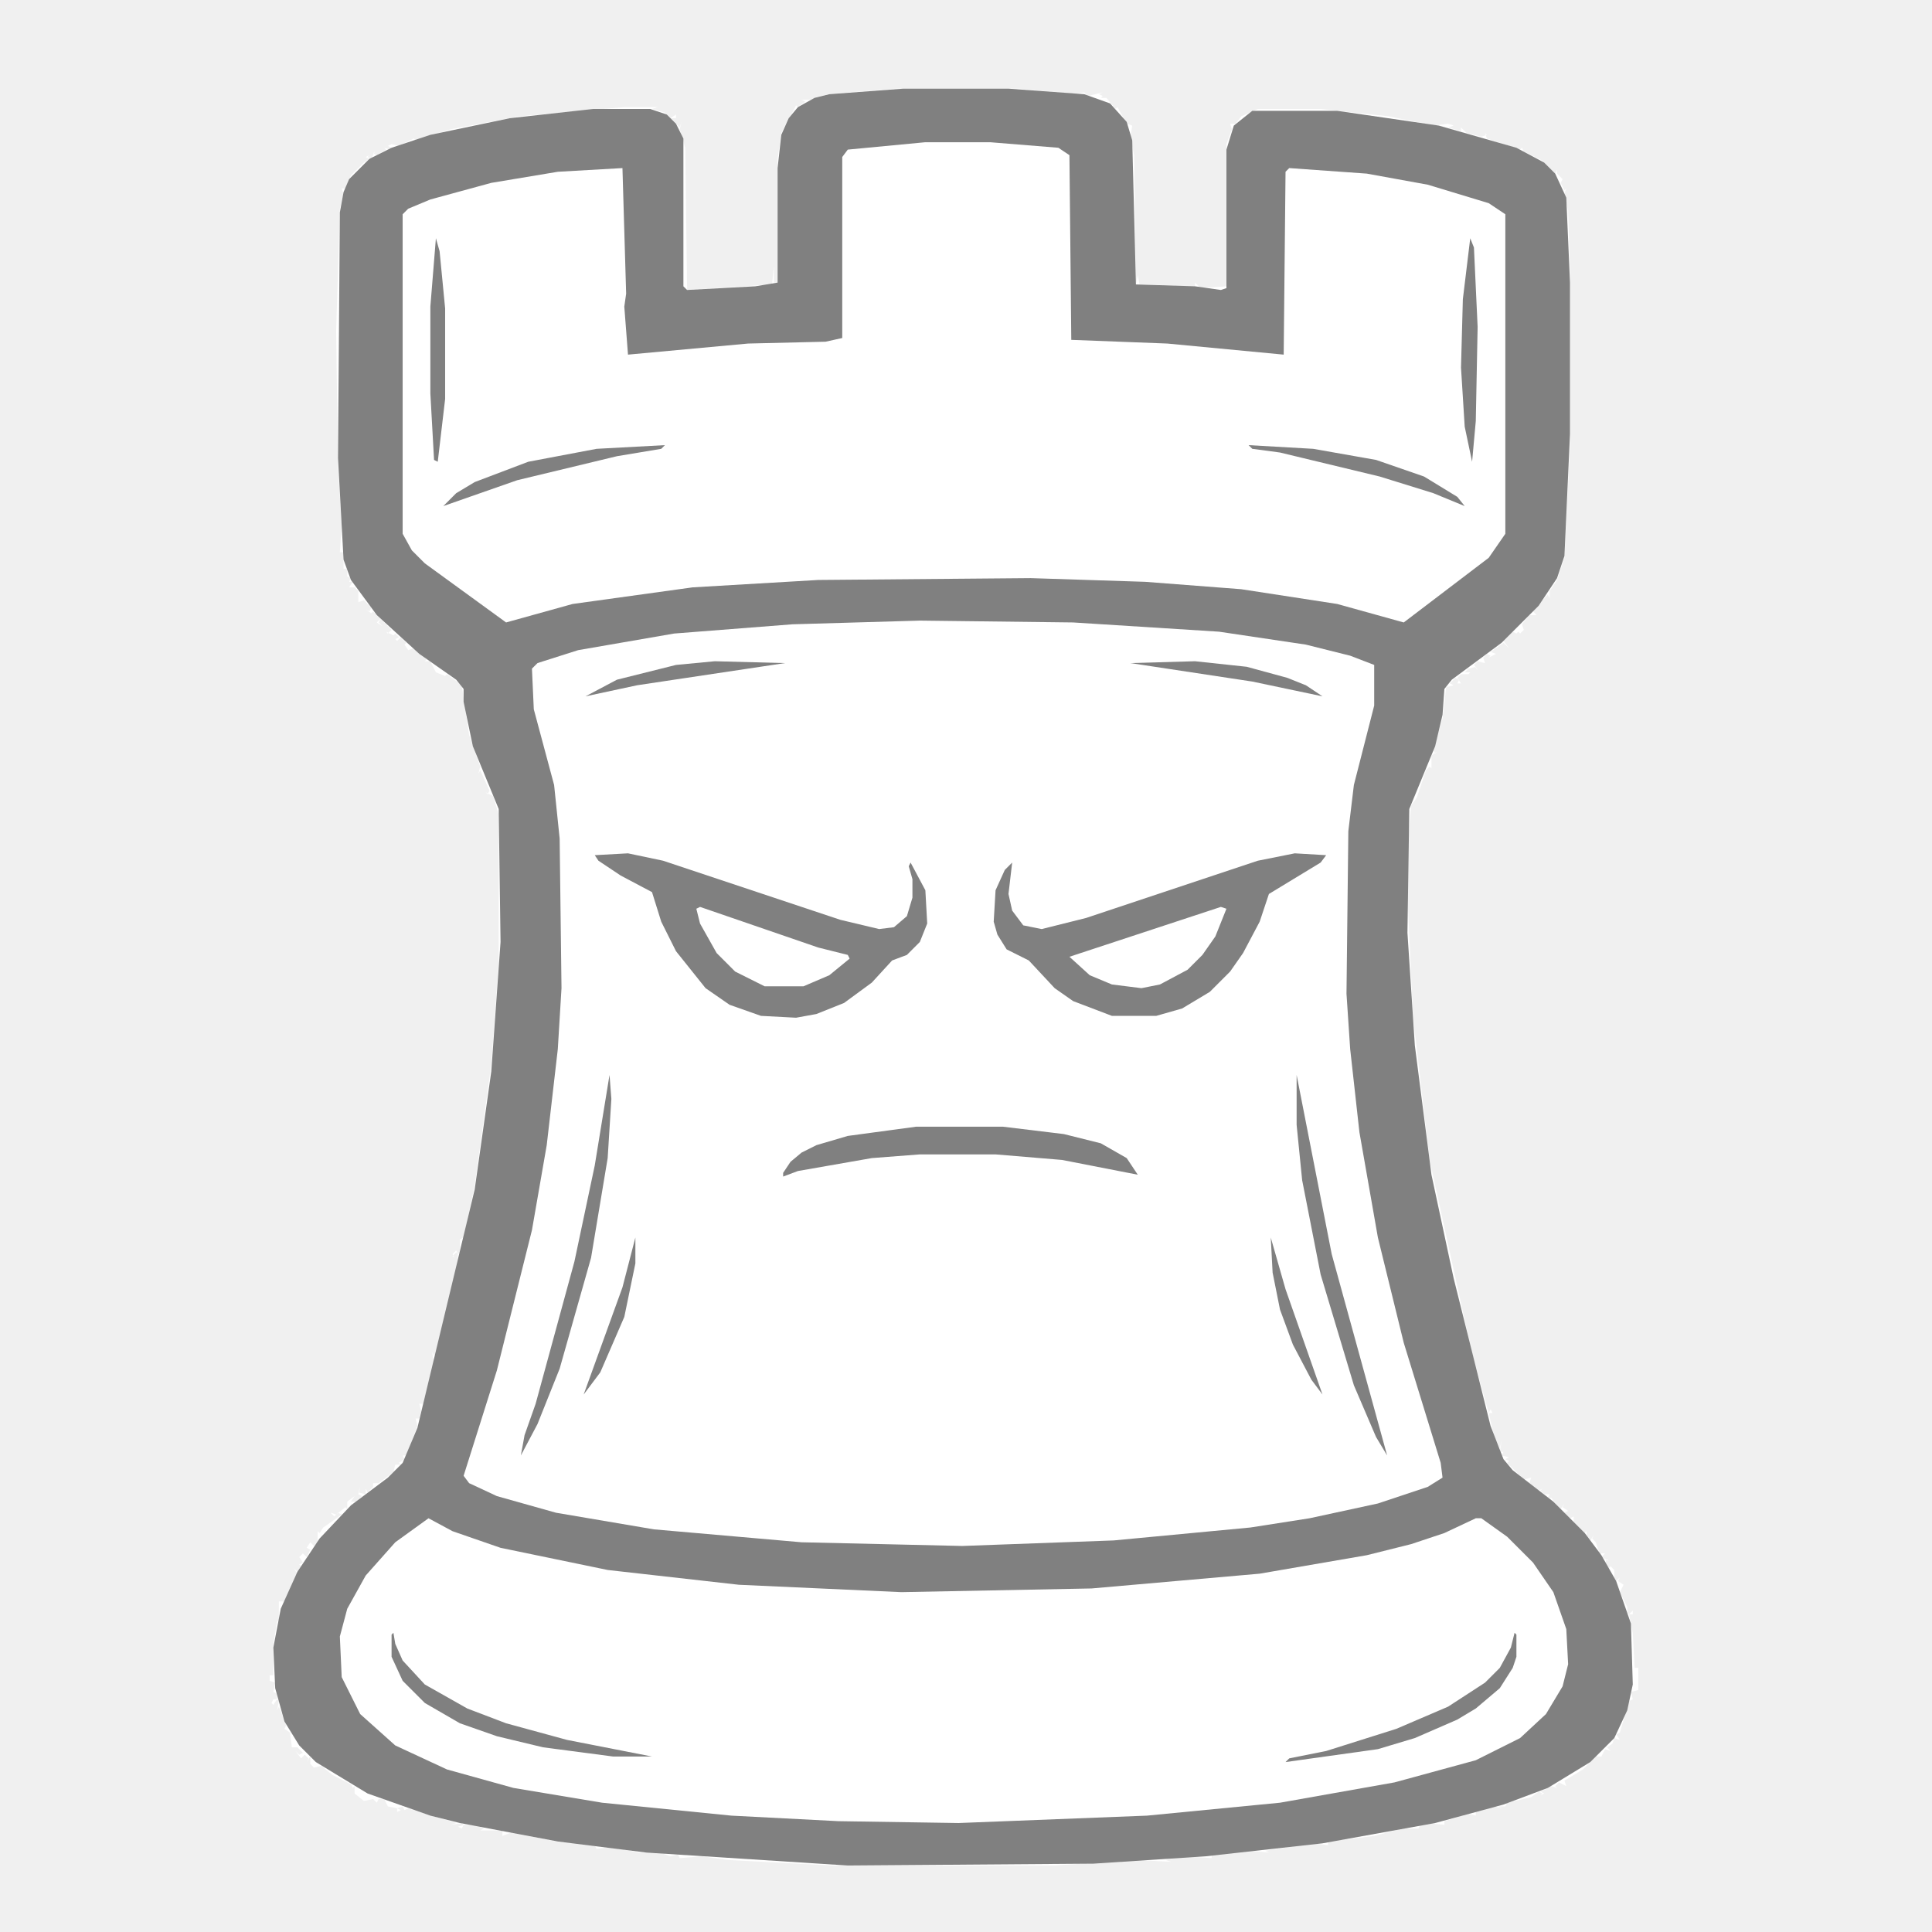
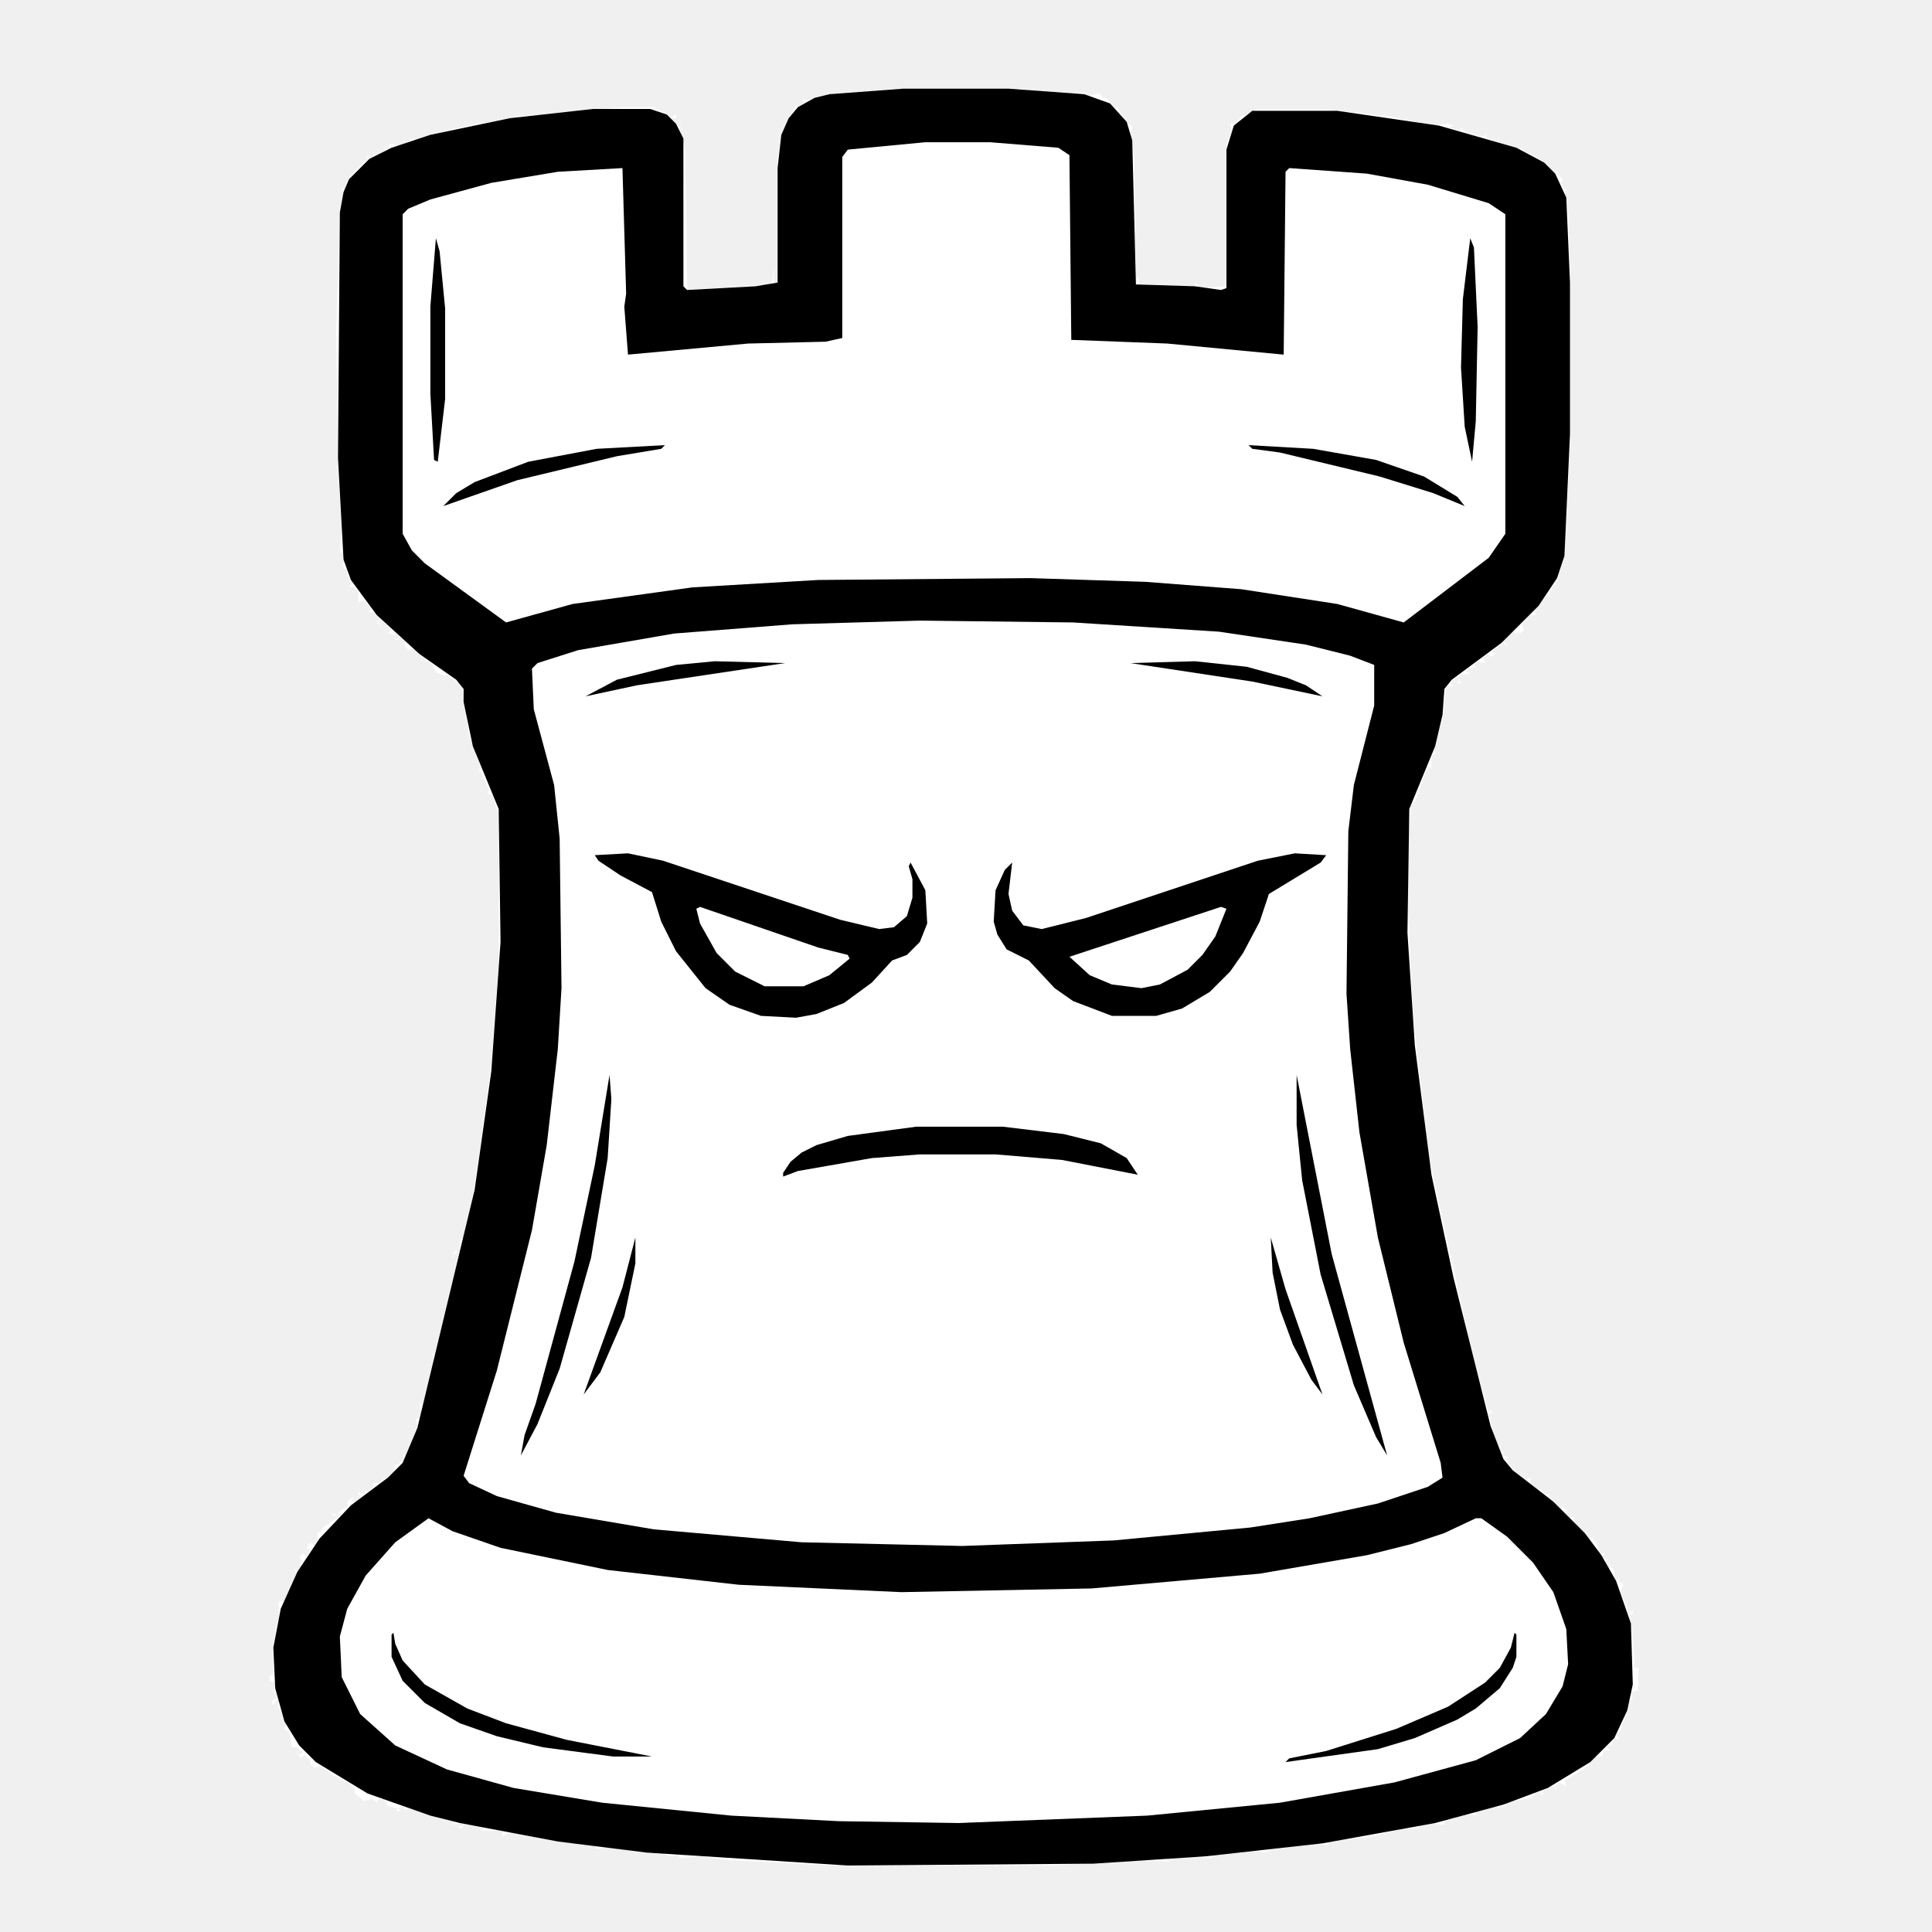
<svg xmlns="http://www.w3.org/2000/svg" width="1046" height="1046" viewBox="0 0 1046 1046">
  <path d="M 198 85 L 200 86 L 197 88 L 196 87 L 197 88 L 195 90 L 194 89 L 195 90 L 190 95 L 187 102 L 185 102 L 186 105 L 184 113 L 182 179 L 183 253 L 185 284 L 184 299 L 186 299 L 186 308 L 188 308 L 188 312 L 190 313 L 189 315 L 191 315 L 189 318 L 192 318 L 194 320 L 194 326 L 197 325 L 201 329 L 200 331 L 198 330 L 201 332 L 200 333 L 202 331 L 204 333 L 203 334 L 204 333 L 206 335 L 204 337 L 207 339 L 205 337 L 206 335 L 210 339 L 209 340 L 210 339 L 212 341 L 210 343 L 209 342 L 213 344 L 214 343 L 216 345 L 214 346 L 215 347 L 217 345 L 220 348 L 219 349 L 221 352 L 224 351 L 231 357 L 230 358 L 233 358 L 236 364 L 241 366 L 242 365 L 250 371 L 254 398 L 260 415 L 259 419 L 260 417 L 265 428 L 264 430 L 263 429 L 267 431 L 270 441 L 270 522 L 266 576 L 257 642 L 251 670 L 249 671 L 249 678 L 248 679 L 247 677 L 245 679 L 246 681 L 245 680 L 247 678 L 248 679 L 247 688 L 236 733 L 235 734 L 234 732 L 235 738 L 229 760 L 227 760 L 228 764 L 227 768 L 225 768 L 226 772 L 220 788 L 218 788 L 219 790 L 216 792 L 217 793 L 214 793 L 213 797 L 211 796 L 213 797 L 205 803 L 202 803 L 202 805 L 199 808 L 198 806 L 198 809 L 194 808 L 195 805 L 194 809 L 196 810 L 193 813 L 190 813 L 192 810 L 188 813 L 188 817 L 187 816 L 182 820 L 179 819 L 181 821 L 183 819 L 185 820 L 175 827 L 173 830 L 172 829 L 172 835 L 170 837 L 168 835 L 166 838 L 168 839 L 166 843 L 164 841 L 165 840 L 162 843 L 164 846 L 162 847 L 163 848 L 161 851 L 159 849 L 161 852 L 160 853 L 158 851 L 160 853 L 154 867 L 151 867 L 151 877 L 150 878 L 148 876 L 150 878 L 148 890 L 148 907 L 146 907 L 146 901 L 146 910 L 149 911 L 148 916 L 150 917 L 150 920 L 148 920 L 147 922 L 148 923 L 150 920 L 151 921 L 150 926 L 151 924 L 155 934 L 154 936 L 157 938 L 158 946 L 161 946 L 164 949 L 162 950 L 160 948 L 163 952 L 165 950 L 167 952 L 166 954 L 168 951 L 168 955 L 170 957 L 174 956 L 180 961 L 190 966 L 191 968 L 192 967 L 192 971 L 197 975 L 202 974 L 204 976 L 205 974 L 208 974 L 210 978 L 215 979 L 215 981 L 217 980 L 215 979 L 218 978 L 219 980 L 221 979 L 247 987 L 244 988 L 250 987 L 251 988 L 248 989 L 250 990 L 251 988 L 257 988 L 262 990 L 260 991 L 272 991 L 272 994 L 277 992 L 301 997 L 322 999 L 323 1001 L 331 1000 L 346 1003 L 357 1003 L 363 1005 L 367 1004 L 368 1006 L 380 1005 L 394 1007 L 451 1010 L 571 1010 L 615 1007 L 634 1008 L 631 1007 L 642 1005 L 656 1006 L 656 1004 L 677 1002 L 687 1003 L 685 1002 L 711 998 L 719 999 L 719 997 L 744 994 L 759 990 L 768 990 L 769 988 L 773 987 L 782 988 L 782 986 L 795 982 L 799 983 L 799 981 L 809 978 L 813 979 L 811 978 L 815 978 L 816 976 L 829 973 L 833 970 L 835 971 L 834 972 L 836 971 L 834 970 L 840 967 L 843 968 L 842 967 L 844 965 L 848 967 L 847 964 L 857 958 L 864 951 L 867 951 L 869 947 L 872 948 L 870 946 L 873 944 L 874 941 L 877 942 L 875 939 L 877 938 L 882 921 L 884 920 L 883 916 L 887 915 L 887 903 L 885 903 L 884 884 L 882 874 L 884 874 L 884 872 L 882 874 L 881 873 L 881 870 L 877 862 L 879 858 L 876 856 L 877 854 L 875 856 L 874 855 L 874 850 L 872 848 L 871 849 L 869 846 L 870 844 L 871 845 L 867 843 L 869 841 L 866 841 L 864 835 L 865 833 L 864 835 L 862 833 L 863 831 L 861 834 L 859 832 L 859 829 L 858 830 L 855 827 L 857 826 L 855 827 L 852 824 L 852 821 L 851 820 L 852 821 L 850 822 L 847 819 L 849 818 L 846 816 L 847 814 L 848 815 L 846 813 L 847 814 L 845 817 L 843 815 L 844 814 L 843 815 L 840 811 L 838 811 L 839 809 L 836 809 L 837 807 L 836 809 L 834 807 L 835 806 L 833 807 L 828 803 L 829 800 L 825 801 L 822 798 L 823 797 L 822 798 L 816 792 L 817 791 L 815 790 L 817 789 L 813 788 L 814 786 L 816 786 L 812 786 L 813 780 L 812 784 L 809 778 L 806 765 L 808 765 L 807 763 L 806 765 L 797 733 L 774 628 L 765 550 L 762 485 L 762 460 L 764 436 L 767 432 L 772 417 L 774 415 L 775 416 L 775 409 L 778 407 L 777 408 L 776 406 L 781 389 L 783 372 L 787 371 L 785 370 L 788 367 L 790 368 L 789 370 L 791 370 L 789 367 L 791 365 L 794 367 L 791 365 L 795 365 L 796 364 L 793 364 L 795 362 L 799 361 L 800 363 L 798 360 L 800 358 L 804 359 L 803 356 L 805 354 L 807 355 L 806 356 L 810 354 L 807 353 L 814 348 L 817 351 L 814 347 L 819 342 L 821 343 L 820 344 L 822 342 L 823 343 L 825 341 L 824 338 L 828 333 L 832 333 L 830 331 L 836 324 L 837 325 L 836 324 L 838 322 L 839 324 L 839 320 L 843 314 L 847 302 L 850 242 L 850 146 L 849 114 L 847 105 L 848 102 L 847 103 L 845 99 L 846 97 L 847 98 L 843 94 L 843 92 L 842 94 L 835 87 L 825 82 L 824 80 L 823 81 L 805 75 L 804 72 L 805 73 L 802 74 L 794 72 L 791 69 L 791 71 L 784 69 L 787 68 L 784 67 L 776 68 L 752 63 L 715 59 L 681 59 L 672 63 L 669 67 L 666 67 L 667 70 L 664 78 L 664 155 L 650 156 L 647 153 L 647 155 L 617 154 L 616 149 L 615 154 L 614 84 L 612 74 L 613 68 L 610 67 L 605 58 L 604 59 L 599 53 L 596 53 L 597 52 L 595 51 L 597 50 L 589 52 L 587 50 L 581 51 L 552 48 L 485 48 L 448 51 L 440 54 L 434 54 L 436 55 L 432 58 L 431 57 L 429 61 L 428 60 L 429 61 L 427 64 L 426 63 L 427 64 L 423 72 L 421 86 L 421 153 L 419 153 L 419 144 L 418 154 L 372 157 L 371 80 L 368 70 L 369 66 L 368 69 L 363 64 L 366 64 L 366 62 L 363 64 L 360 61 L 353 59 L 356 58 L 338 58 L 281 63 L 244 70 L 225 76 L 224 75 L 216 79 L 212 78 L 210 79 L 212 80 L 211 81 L 208 80 L 209 81 L 204 84 L 202 83 L 203 82 L 201 86 L 199 85 L 200 84 Z" fill="#ffffff" fill-rule="evenodd" stroke="none" />
-   <path d="M 200 86 L 189 97 L 186 104 L 184 115 L 183 248 L 186 303 L 190 314 L 204 333 L 227 354 L 247 368 L 251 373 L 251 380 L 256 404 L 270 438 L 271 510 L 266 580 L 257 644 L 226 773 L 218 792 L 210 800 L 190 815 L 173 833 L 161 851 L 152 871 L 148 892 L 149 914 L 154 932 L 162 945 L 171 954 L 199 971 L 233 983 L 249 987 L 302 997 L 350 1003 L 459 1010 L 592 1009 L 653 1005 L 716 998 L 777 987 L 814 977 L 838 968 L 861 954 L 874 941 L 881 926 L 884 912 L 883 879 L 875 856 L 867 842 L 858 830 L 841 813 L 819 796 L 814 790 L 807 772 L 787 692 L 775 636 L 766 566 L 762 505 L 763 438 L 777 404 L 781 387 L 782 373 L 786 368 L 813 348 L 833 328 L 843 313 L 847 301 L 850 235 L 850 153 L 848 107 L 842 94 L 836 88 L 821 80 L 779 68 L 724 60 L 678 60 L 668 68 L 664 81 L 664 156 L 661 157 L 647 155 L 615 154 L 613 76 L 610 66 L 601 56 L 587 51 L 546 48 L 489 48 L 449 51 L 441 53 L 432 58 L 427 64 L 423 73 L 421 91 L 421 153 L 409 155 L 372 157 L 370 155 L 370 75 L 366 67 L 361 62 L 352 59 L 321 59 L 276 64 L 233 73 L 212 80 Z M 184 886 L 188 871 L 198 853 L 214 835 L 232 822 L 245 829 L 271 838 L 329 850 L 400 858 L 488 862 L 591 860 L 682 852 L 740 842 L 764 836 L 782 830 L 799 822 L 802 822 L 816 832 L 830 846 L 841 862 L 848 882 L 849 901 L 846 913 L 837 928 L 823 941 L 799 953 L 755 965 L 693 976 L 621 983 L 519 987 L 454 986 L 396 983 L 326 976 L 278 968 L 242 958 L 214 945 L 195 928 L 185 908 Z M 821 885 L 820 884 L 818 892 L 812 903 L 804 911 L 784 924 L 756 936 L 718 948 L 698 952 L 696 954 L 746 947 L 766 941 L 789 931 L 799 925 L 812 914 L 819 903 L 821 897 Z M 212 885 L 212 897 L 218 910 L 230 922 L 249 933 L 269 940 L 294 946 L 332 951 L 353 951 L 307 942 L 274 933 L 253 925 L 230 912 L 218 899 L 214 890 L 213 884 Z M 288 362 L 291 359 L 313 352 L 365 343 L 429 338 L 498 336 L 581 337 L 660 342 L 707 349 L 731 355 L 744 360 L 744 382 L 733 425 L 730 450 L 729 538 L 731 568 L 736 613 L 746 670 L 760 727 L 780 792 L 781 800 L 773 805 L 746 814 L 709 822 L 677 827 L 603 834 L 521 837 L 434 835 L 354 828 L 301 819 L 269 810 L 254 803 L 251 799 L 269 742 L 288 666 L 296 620 L 302 568 L 304 535 L 303 454 L 300 425 L 289 384 Z M 688 670 L 689 689 L 693 709 L 700 728 L 710 747 L 716 755 L 696 698 Z M 344 670 L 337 697 L 316 755 L 325 743 L 338 713 L 344 684 Z M 424 635 L 424 637 L 432 634 L 472 627 L 498 625 L 539 625 L 575 628 L 616 636 L 610 627 L 596 619 L 576 614 L 543 610 L 496 610 L 459 615 L 442 620 L 434 624 L 428 629 Z M 702 582 L 702 609 L 705 639 L 715 690 L 733 750 L 745 778 L 751 788 L 721 679 Z M 330 582 L 322 631 L 311 683 L 290 760 L 284 777 L 282 788 L 291 771 L 303 741 L 320 681 L 329 627 L 331 595 Z M 718 463 L 701 462 L 681 466 L 588 497 L 564 503 L 554 501 L 548 493 L 546 484 L 548 467 L 544 471 L 539 482 L 538 499 L 540 506 L 545 514 L 557 520 L 571 535 L 581 542 L 602 550 L 626 550 L 640 546 L 655 537 L 666 526 L 673 516 L 682 499 L 687 484 L 715 467 Z M 664 492 L 658 507 L 651 517 L 643 525 L 628 533 L 618 535 L 602 533 L 590 528 L 579 518 L 661 491 Z M 322 463 L 324 466 L 336 474 L 353 483 L 358 499 L 366 515 L 382 535 L 395 544 L 412 550 L 431 551 L 442 549 L 457 543 L 472 532 L 483 520 L 491 517 L 498 510 L 502 500 L 501 482 L 493 467 L 492 469 L 494 476 L 494 486 L 491 496 L 484 502 L 476 503 L 455 498 L 359 466 L 340 462 Z M 377 492 L 379 491 L 443 513 L 459 517 L 460 519 L 449 528 L 435 534 L 414 534 L 398 526 L 388 516 L 379 500 Z M 612 359 L 678 369 L 716 377 L 707 371 L 697 367 L 675 361 L 647 358 Z M 425 359 L 387 358 L 366 360 L 334 368 L 317 377 L 345 371 Z M 218 116 L 221 113 L 233 108 L 266 99 L 302 93 L 337 91 L 339 159 L 338 166 L 340 192 L 405 186 L 447 185 L 456 183 L 456 85 L 459 81 L 501 77 L 536 77 L 573 80 L 579 84 L 580 184 L 632 186 L 695 192 L 696 93 L 698 91 L 740 94 L 773 100 L 806 110 L 815 116 L 815 289 L 806 302 L 760 337 L 724 327 L 672 319 L 620 315 L 558 313 L 443 314 L 375 318 L 310 327 L 274 337 L 230 305 L 223 298 L 218 289 Z M 676 241 L 678 243 L 693 245 L 747 258 L 776 267 L 793 274 L 789 269 L 771 258 L 745 249 L 711 243 Z M 360 241 L 323 243 L 286 250 L 257 261 L 247 267 L 240 274 L 280 260 L 334 247 L 358 243 Z M 796 129 L 792 162 L 791 199 L 793 231 L 797 250 L 799 228 L 800 177 L 798 134 Z M 236 129 L 233 166 L 233 213 L 235 249 L 237 250 L 241 216 L 241 167 L 238 136 Z" fill="#808080" fill-rule="evenodd" stroke="none" />
+   <path d="M 200 86 L 189 97 L 186 104 L 184 115 L 183 248 L 186 303 L 190 314 L 204 333 L 227 354 L 247 368 L 251 373 L 251 380 L 256 404 L 270 438 L 271 510 L 266 580 L 257 644 L 226 773 L 218 792 L 210 800 L 190 815 L 173 833 L 161 851 L 152 871 L 148 892 L 149 914 L 154 932 L 162 945 L 171 954 L 199 971 L 233 983 L 249 987 L 302 997 L 350 1003 L 459 1010 L 592 1009 L 653 1005 L 716 998 L 777 987 L 814 977 L 838 968 L 861 954 L 874 941 L 881 926 L 884 912 L 883 879 L 875 856 L 867 842 L 858 830 L 841 813 L 819 796 L 814 790 L 807 772 L 787 692 L 775 636 L 766 566 L 762 505 L 763 438 L 777 404 L 781 387 L 782 373 L 786 368 L 813 348 L 833 328 L 843 313 L 847 301 L 850 235 L 850 153 L 848 107 L 842 94 L 836 88 L 821 80 L 779 68 L 724 60 L 678 60 L 668 68 L 664 81 L 664 156 L 661 157 L 647 155 L 615 154 L 613 76 L 610 66 L 601 56 L 587 51 L 546 48 L 489 48 L 449 51 L 441 53 L 432 58 L 427 64 L 423 73 L 421 91 L 421 153 L 409 155 L 372 157 L 370 155 L 370 75 L 366 67 L 361 62 L 352 59 L 321 59 L 276 64 L 233 73 L 212 80 Z M 184 886 L 188 871 L 198 853 L 214 835 L 232 822 L 245 829 L 271 838 L 329 850 L 400 858 L 488 862 L 591 860 L 682 852 L 740 842 L 764 836 L 782 830 L 799 822 L 802 822 L 816 832 L 830 846 L 841 862 L 848 882 L 849 901 L 846 913 L 837 928 L 823 941 L 799 953 L 755 965 L 693 976 L 621 983 L 519 987 L 454 986 L 396 983 L 326 976 L 278 968 L 242 958 L 214 945 L 195 928 L 185 908 Z M 821 885 L 820 884 L 818 892 L 812 903 L 804 911 L 784 924 L 756 936 L 718 948 L 698 952 L 696 954 L 746 947 L 766 941 L 789 931 L 799 925 L 812 914 L 819 903 L 821 897 Z M 212 885 L 212 897 L 218 910 L 230 922 L 249 933 L 269 940 L 294 946 L 332 951 L 353 951 L 307 942 L 274 933 L 253 925 L 230 912 L 218 899 L 214 890 L 213 884 Z M 288 362 L 291 359 L 313 352 L 365 343 L 429 338 L 498 336 L 581 337 L 660 342 L 707 349 L 731 355 L 744 360 L 744 382 L 733 425 L 730 450 L 729 538 L 731 568 L 736 613 L 746 670 L 760 727 L 780 792 L 781 800 L 773 805 L 746 814 L 709 822 L 677 827 L 603 834 L 521 837 L 434 835 L 354 828 L 301 819 L 269 810 L 254 803 L 251 799 L 269 742 L 288 666 L 296 620 L 302 568 L 304 535 L 303 454 L 300 425 L 289 384 Z M 688 670 L 689 689 L 693 709 L 700 728 L 710 747 L 716 755 L 696 698 Z M 344 670 L 337 697 L 316 755 L 325 743 L 338 713 L 344 684 Z M 424 635 L 424 637 L 432 634 L 472 627 L 498 625 L 539 625 L 575 628 L 616 636 L 610 627 L 596 619 L 576 614 L 543 610 L 496 610 L 459 615 L 442 620 L 434 624 L 428 629 Z M 702 582 L 702 609 L 705 639 L 715 690 L 733 750 L 745 778 L 751 788 L 721 679 Z M 330 582 L 322 631 L 311 683 L 290 760 L 284 777 L 282 788 L 291 771 L 303 741 L 320 681 L 329 627 L 331 595 Z M 718 463 L 701 462 L 681 466 L 588 497 L 564 503 L 554 501 L 548 493 L 546 484 L 548 467 L 544 471 L 539 482 L 538 499 L 540 506 L 545 514 L 557 520 L 571 535 L 581 542 L 602 550 L 626 550 L 640 546 L 655 537 L 666 526 L 673 516 L 682 499 L 687 484 L 715 467 Z M 664 492 L 658 507 L 651 517 L 643 525 L 628 533 L 618 535 L 602 533 L 590 528 L 579 518 L 661 491 Z M 322 463 L 324 466 L 336 474 L 353 483 L 358 499 L 366 515 L 382 535 L 395 544 L 412 550 L 431 551 L 442 549 L 457 543 L 472 532 L 483 520 L 491 517 L 498 510 L 502 500 L 501 482 L 493 467 L 492 469 L 494 476 L 494 486 L 491 496 L 484 502 L 476 503 L 455 498 L 359 466 L 340 462 Z M 377 492 L 379 491 L 443 513 L 459 517 L 460 519 L 449 528 L 435 534 L 414 534 L 398 526 L 388 516 L 379 500 Z M 612 359 L 678 369 L 716 377 L 707 371 L 697 367 L 675 361 L 647 358 Z M 425 359 L 387 358 L 366 360 L 334 368 L 317 377 L 345 371 Z M 218 116 L 221 113 L 233 108 L 266 99 L 302 93 L 337 91 L 339 159 L 338 166 L 340 192 L 405 186 L 447 185 L 456 183 L 456 85 L 459 81 L 501 77 L 536 77 L 573 80 L 579 84 L 580 184 L 632 186 L 695 192 L 696 93 L 698 91 L 740 94 L 773 100 L 806 110 L 815 116 L 815 289 L 806 302 L 760 337 L 724 327 L 672 319 L 620 315 L 558 313 L 443 314 L 375 318 L 310 327 L 274 337 L 230 305 L 223 298 L 218 289 Z M 676 241 L 678 243 L 693 245 L 747 258 L 776 267 L 793 274 L 789 269 L 771 258 L 745 249 L 711 243 Z M 360 241 L 323 243 L 286 250 L 257 261 L 247 267 L 240 274 L 280 260 L 334 247 L 358 243 Z M 796 129 L 792 162 L 791 199 L 793 231 L 797 250 L 799 228 L 800 177 L 798 134 Z M 236 129 L 233 166 L 233 213 L 235 249 L 237 250 L 241 216 L 241 167 L 238 136 Z" fill="#000000" fill-rule="evenodd" stroke="none" />
</svg>
